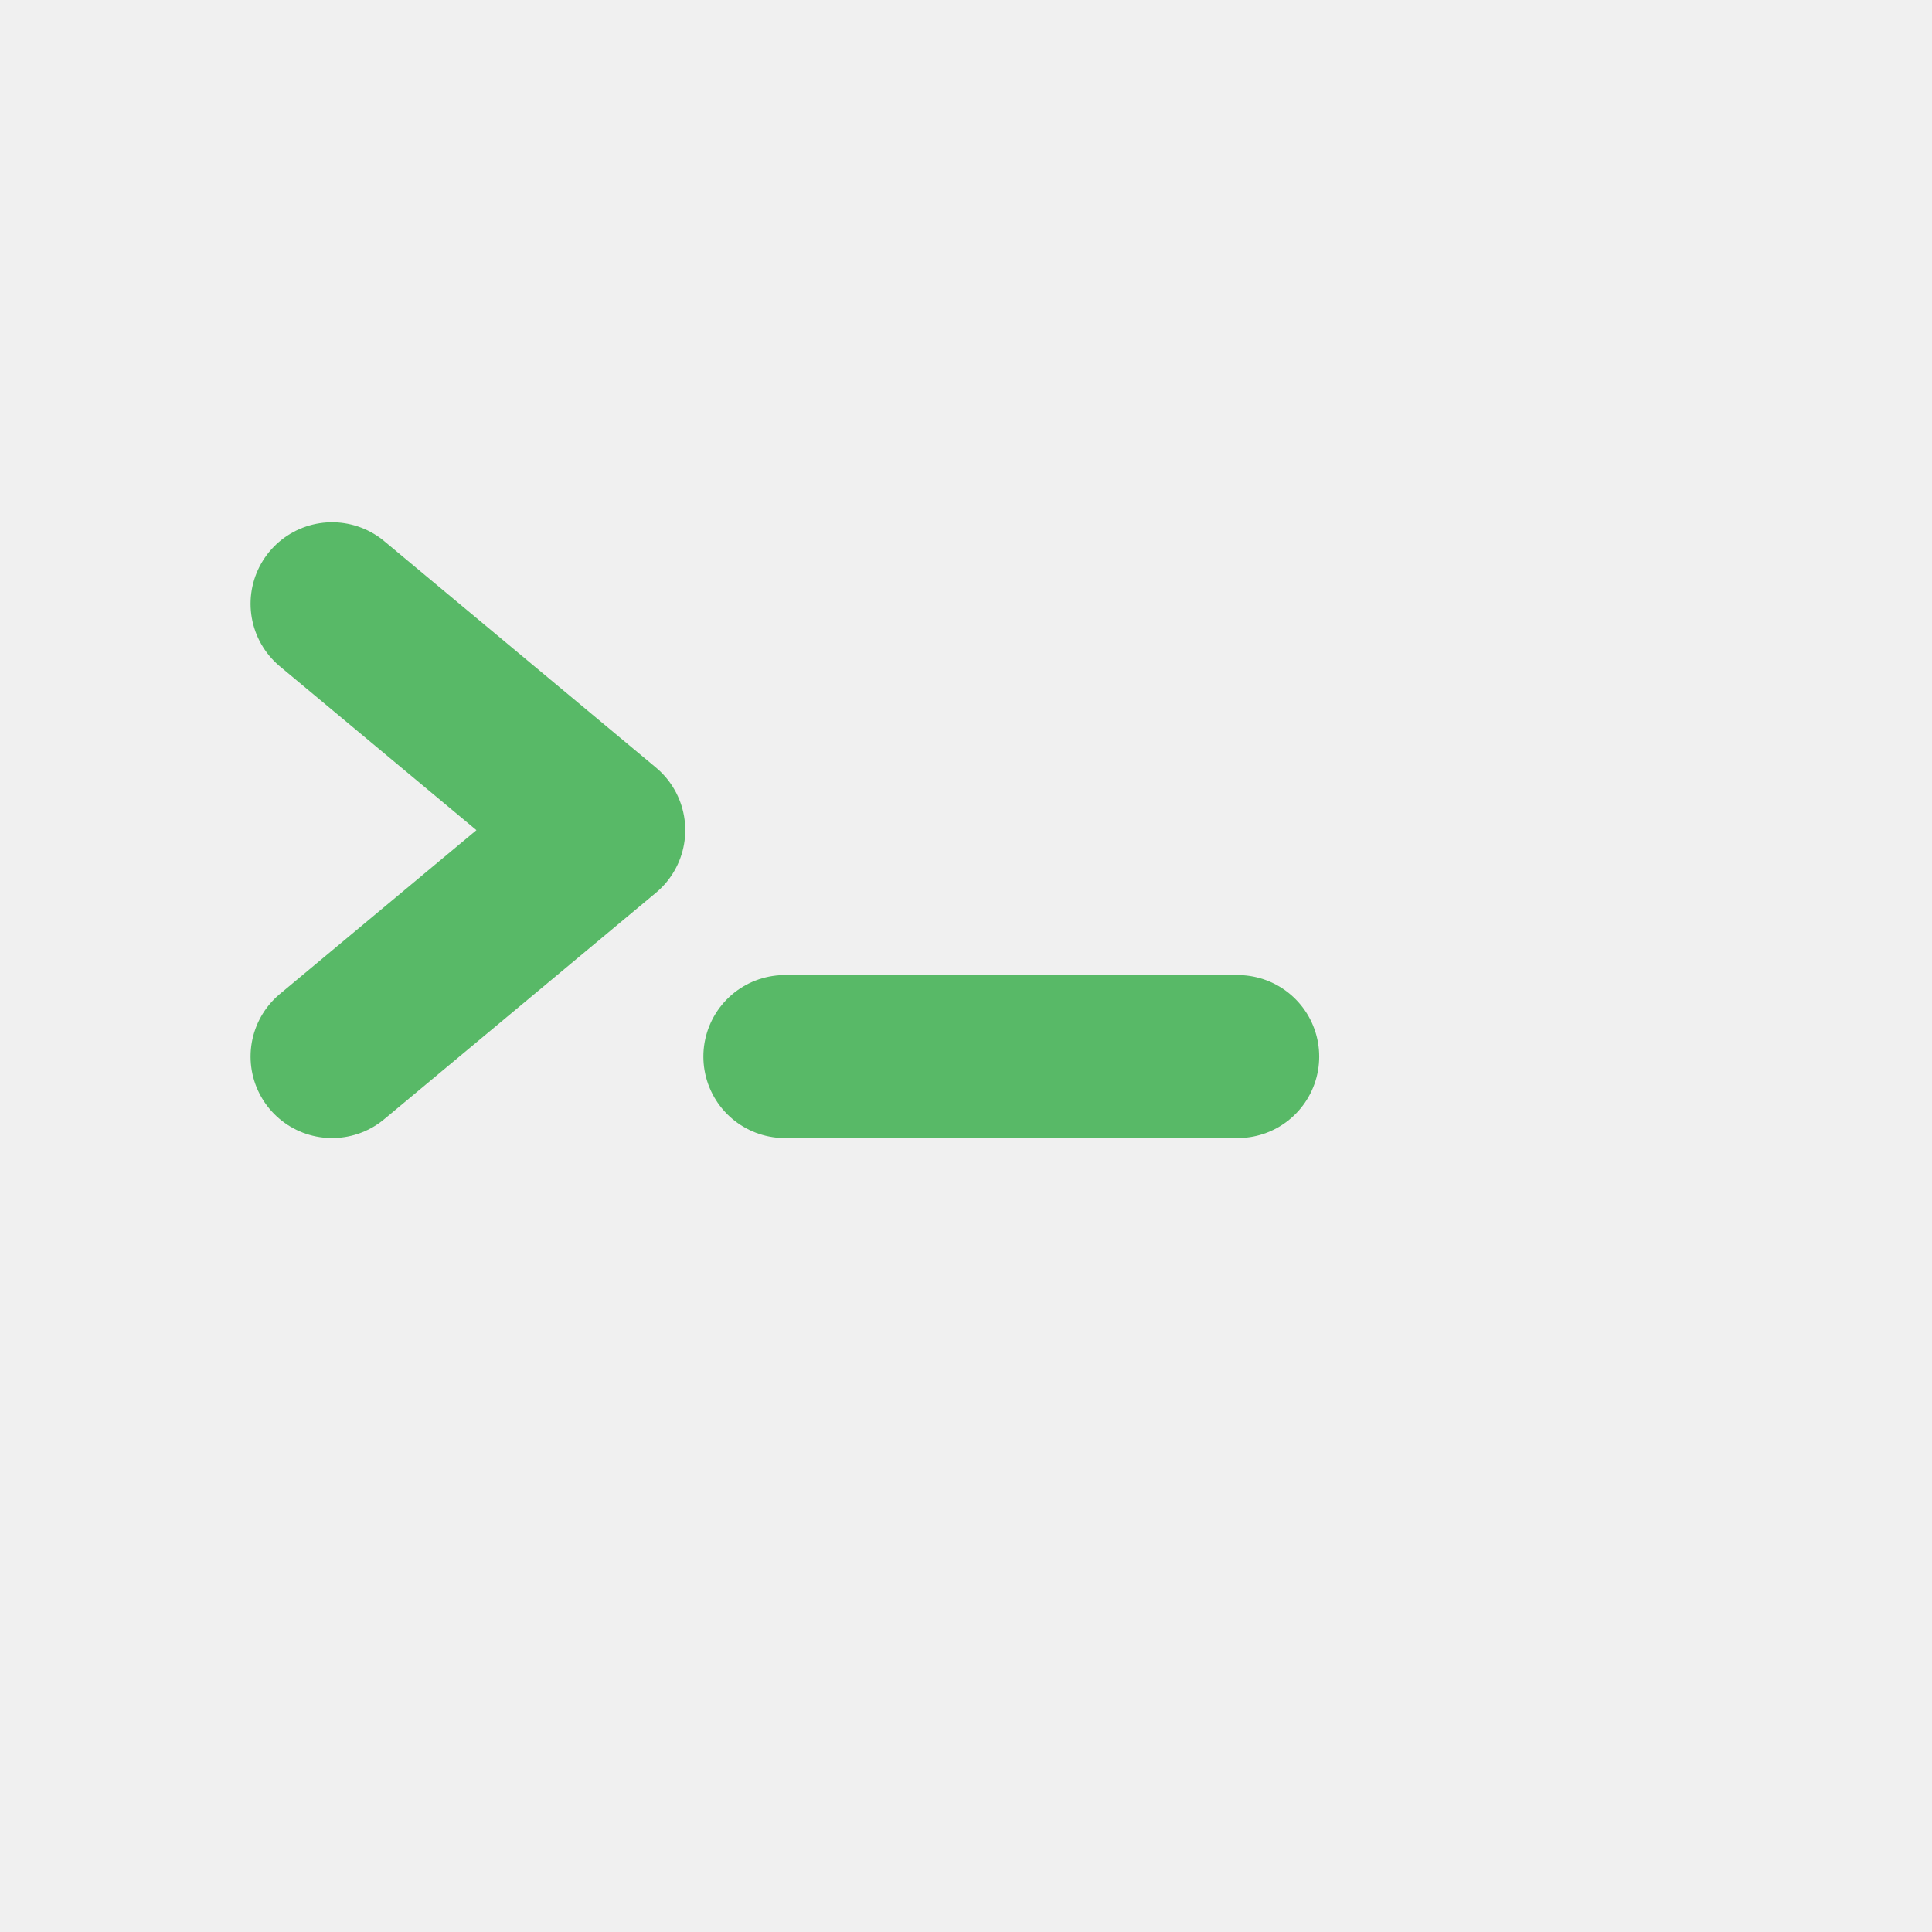
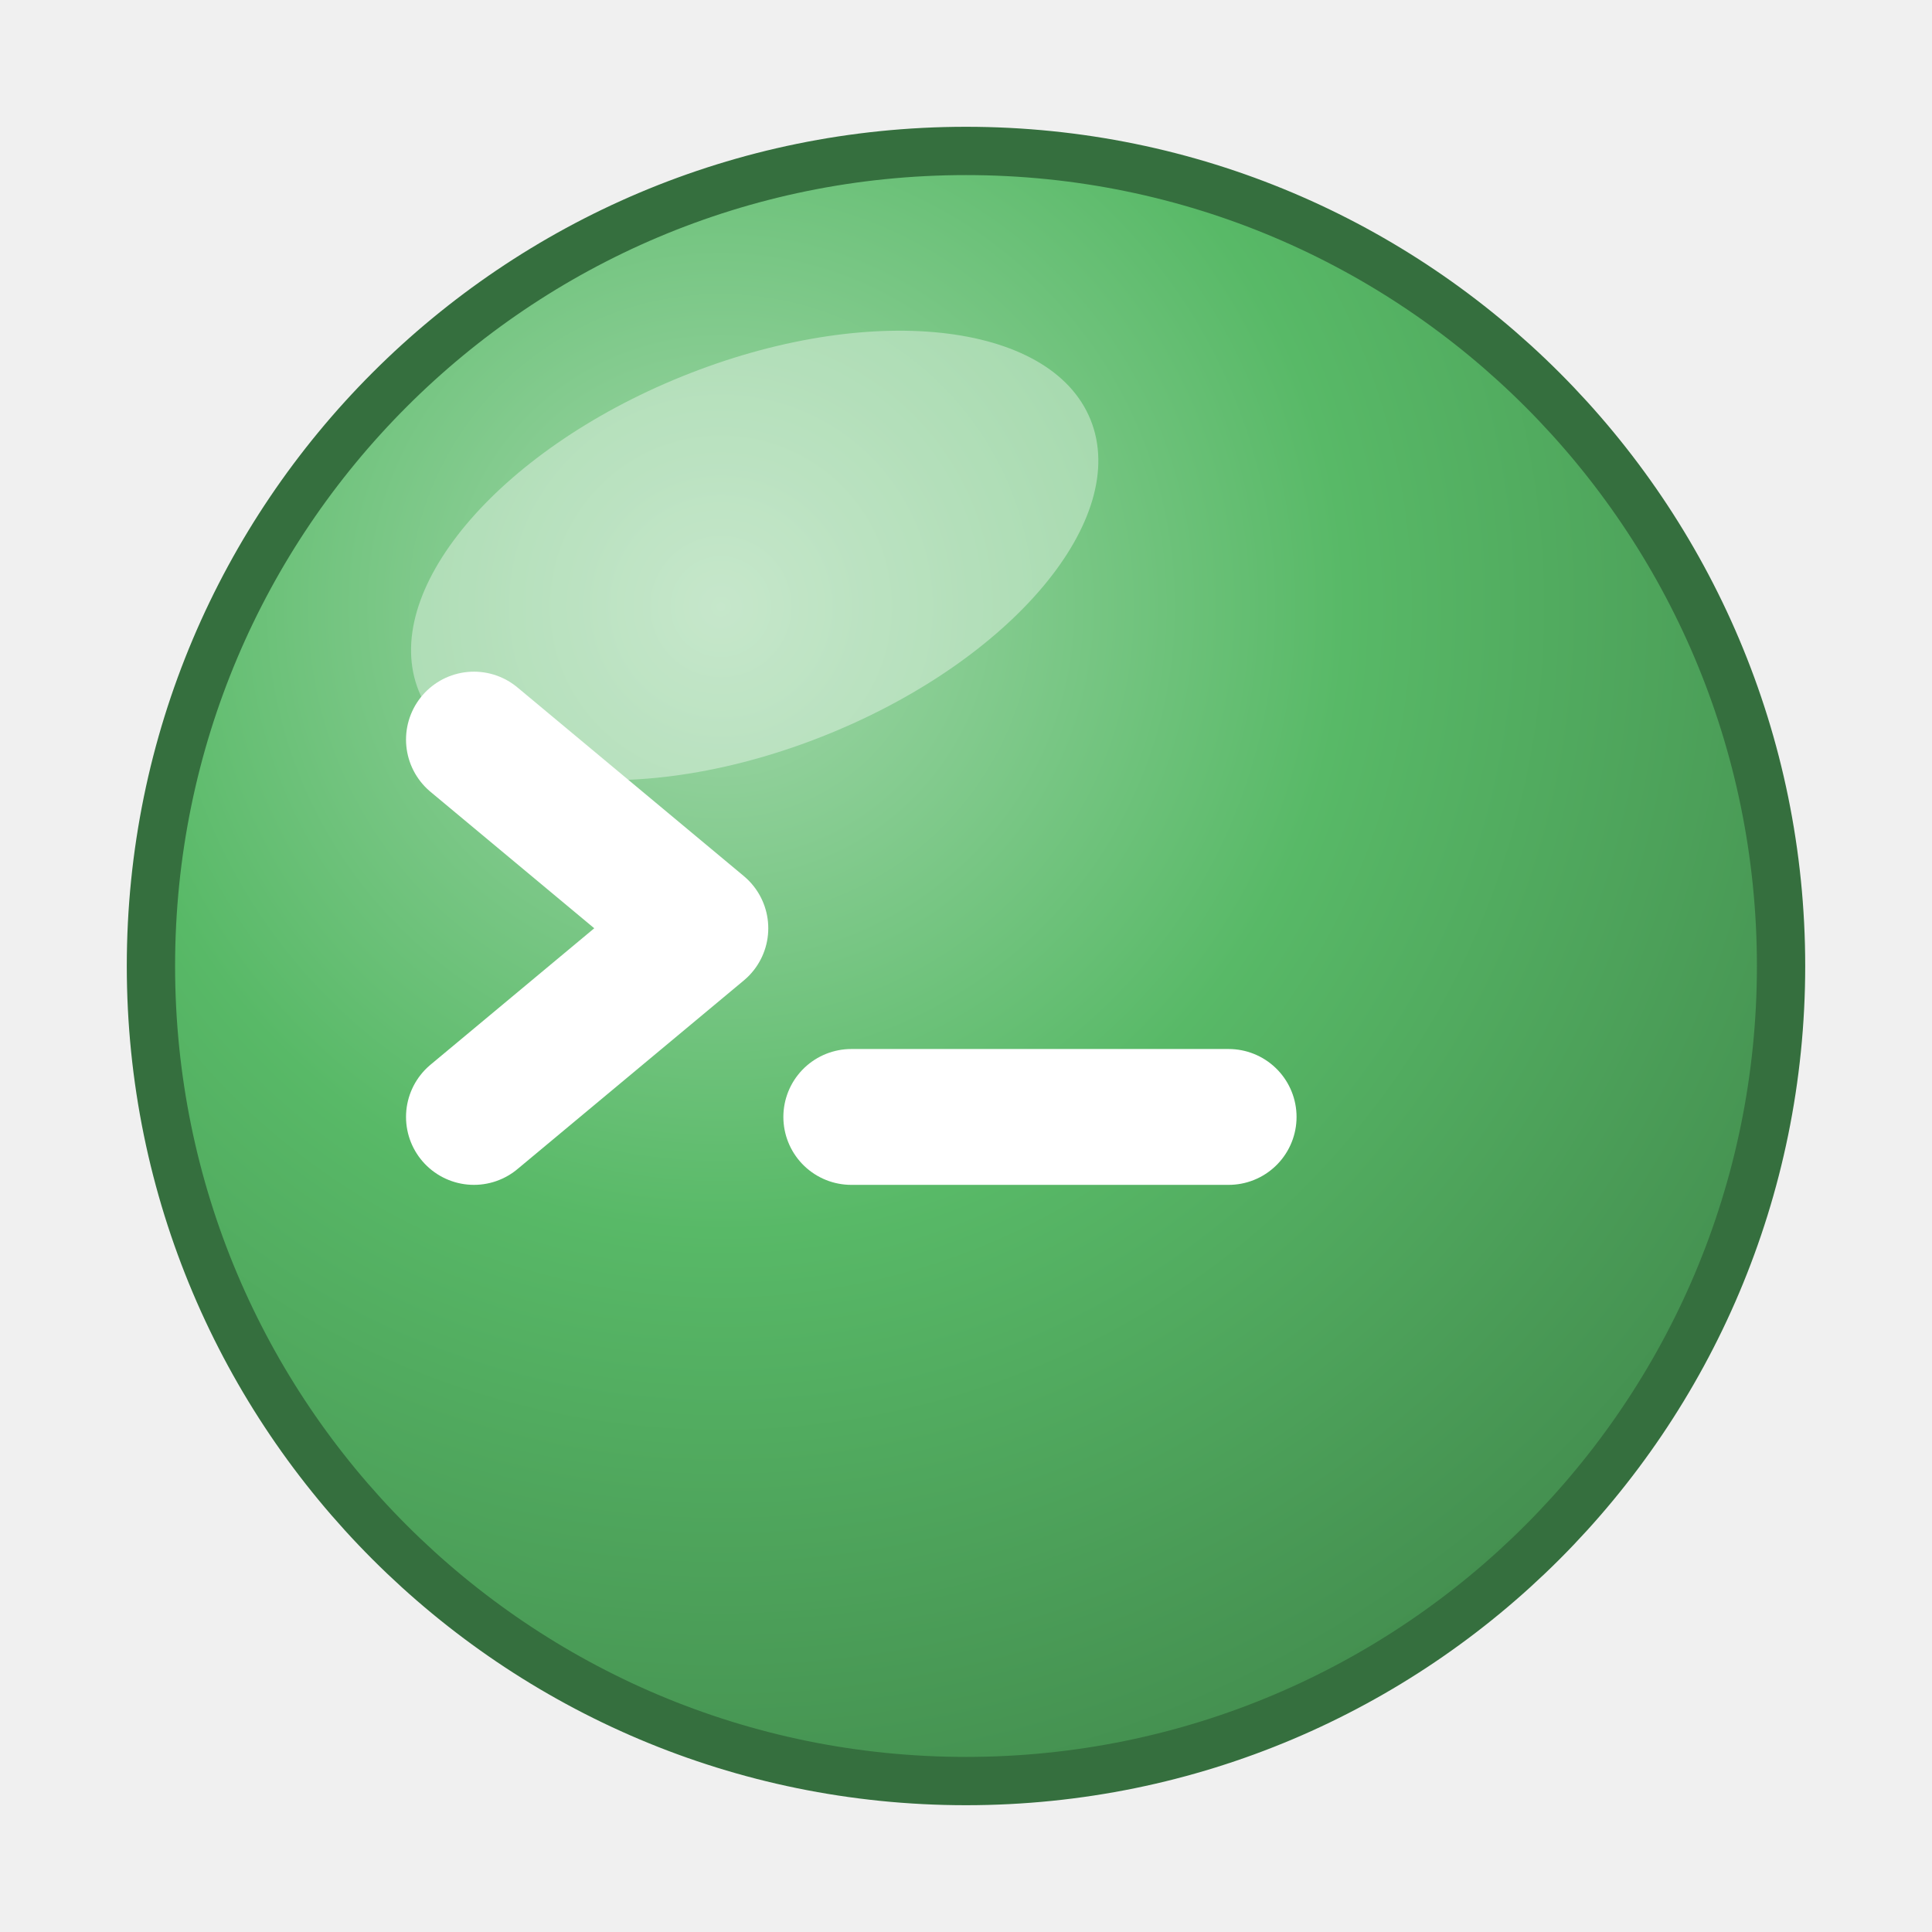
<svg xmlns="http://www.w3.org/2000/svg" width="32" height="32" viewBox="0 0 32 32">
-   <g transform="translate(-8 -8) scale(1.5)" fill="#58B967" stroke-linecap="round" stroke-linejoin="round">
-     <path d="M9 12l3 2.5-3 2.5M14 17h5" fill="none" stroke="#58B967" stroke-width="1.8" stroke-linecap="round" stroke-linejoin="round" />
+   <defs>
+     <radialGradient id="b-terminal" cx=".35" cy=".28" r=".85">
+       <stop offset="0" stop-color="#A3D8AB" />
+       <stop offset=".45" stop-color="#58B967" />
+       <stop offset="1" stop-color="#3F854A" />
+     </radialGradient>
+   </defs>
+   <circle cx="16" cy="16" r="13.5" fill="url(#b-terminal)" stroke="#356F3E" stroke-width=".8" />
+   <ellipse cx="12.5" cy="9.2" rx="6" ry="3.2" fill="#FFFFFF" fill-opacity=".38" transform="rotate(-22 12.5 9.2)" />
+   <g transform="translate(-3.4 -2.75) scale(1.25)" fill="#FFFFFF" stroke-linecap="round" stroke-linejoin="round">
+     <path d="M9 12l3 2.5-3 2.5M14 17h5" fill="none" stroke="#FFFFFF" stroke-width="1.8" stroke-linecap="round" stroke-linejoin="round" />
  </g>
</svg>
